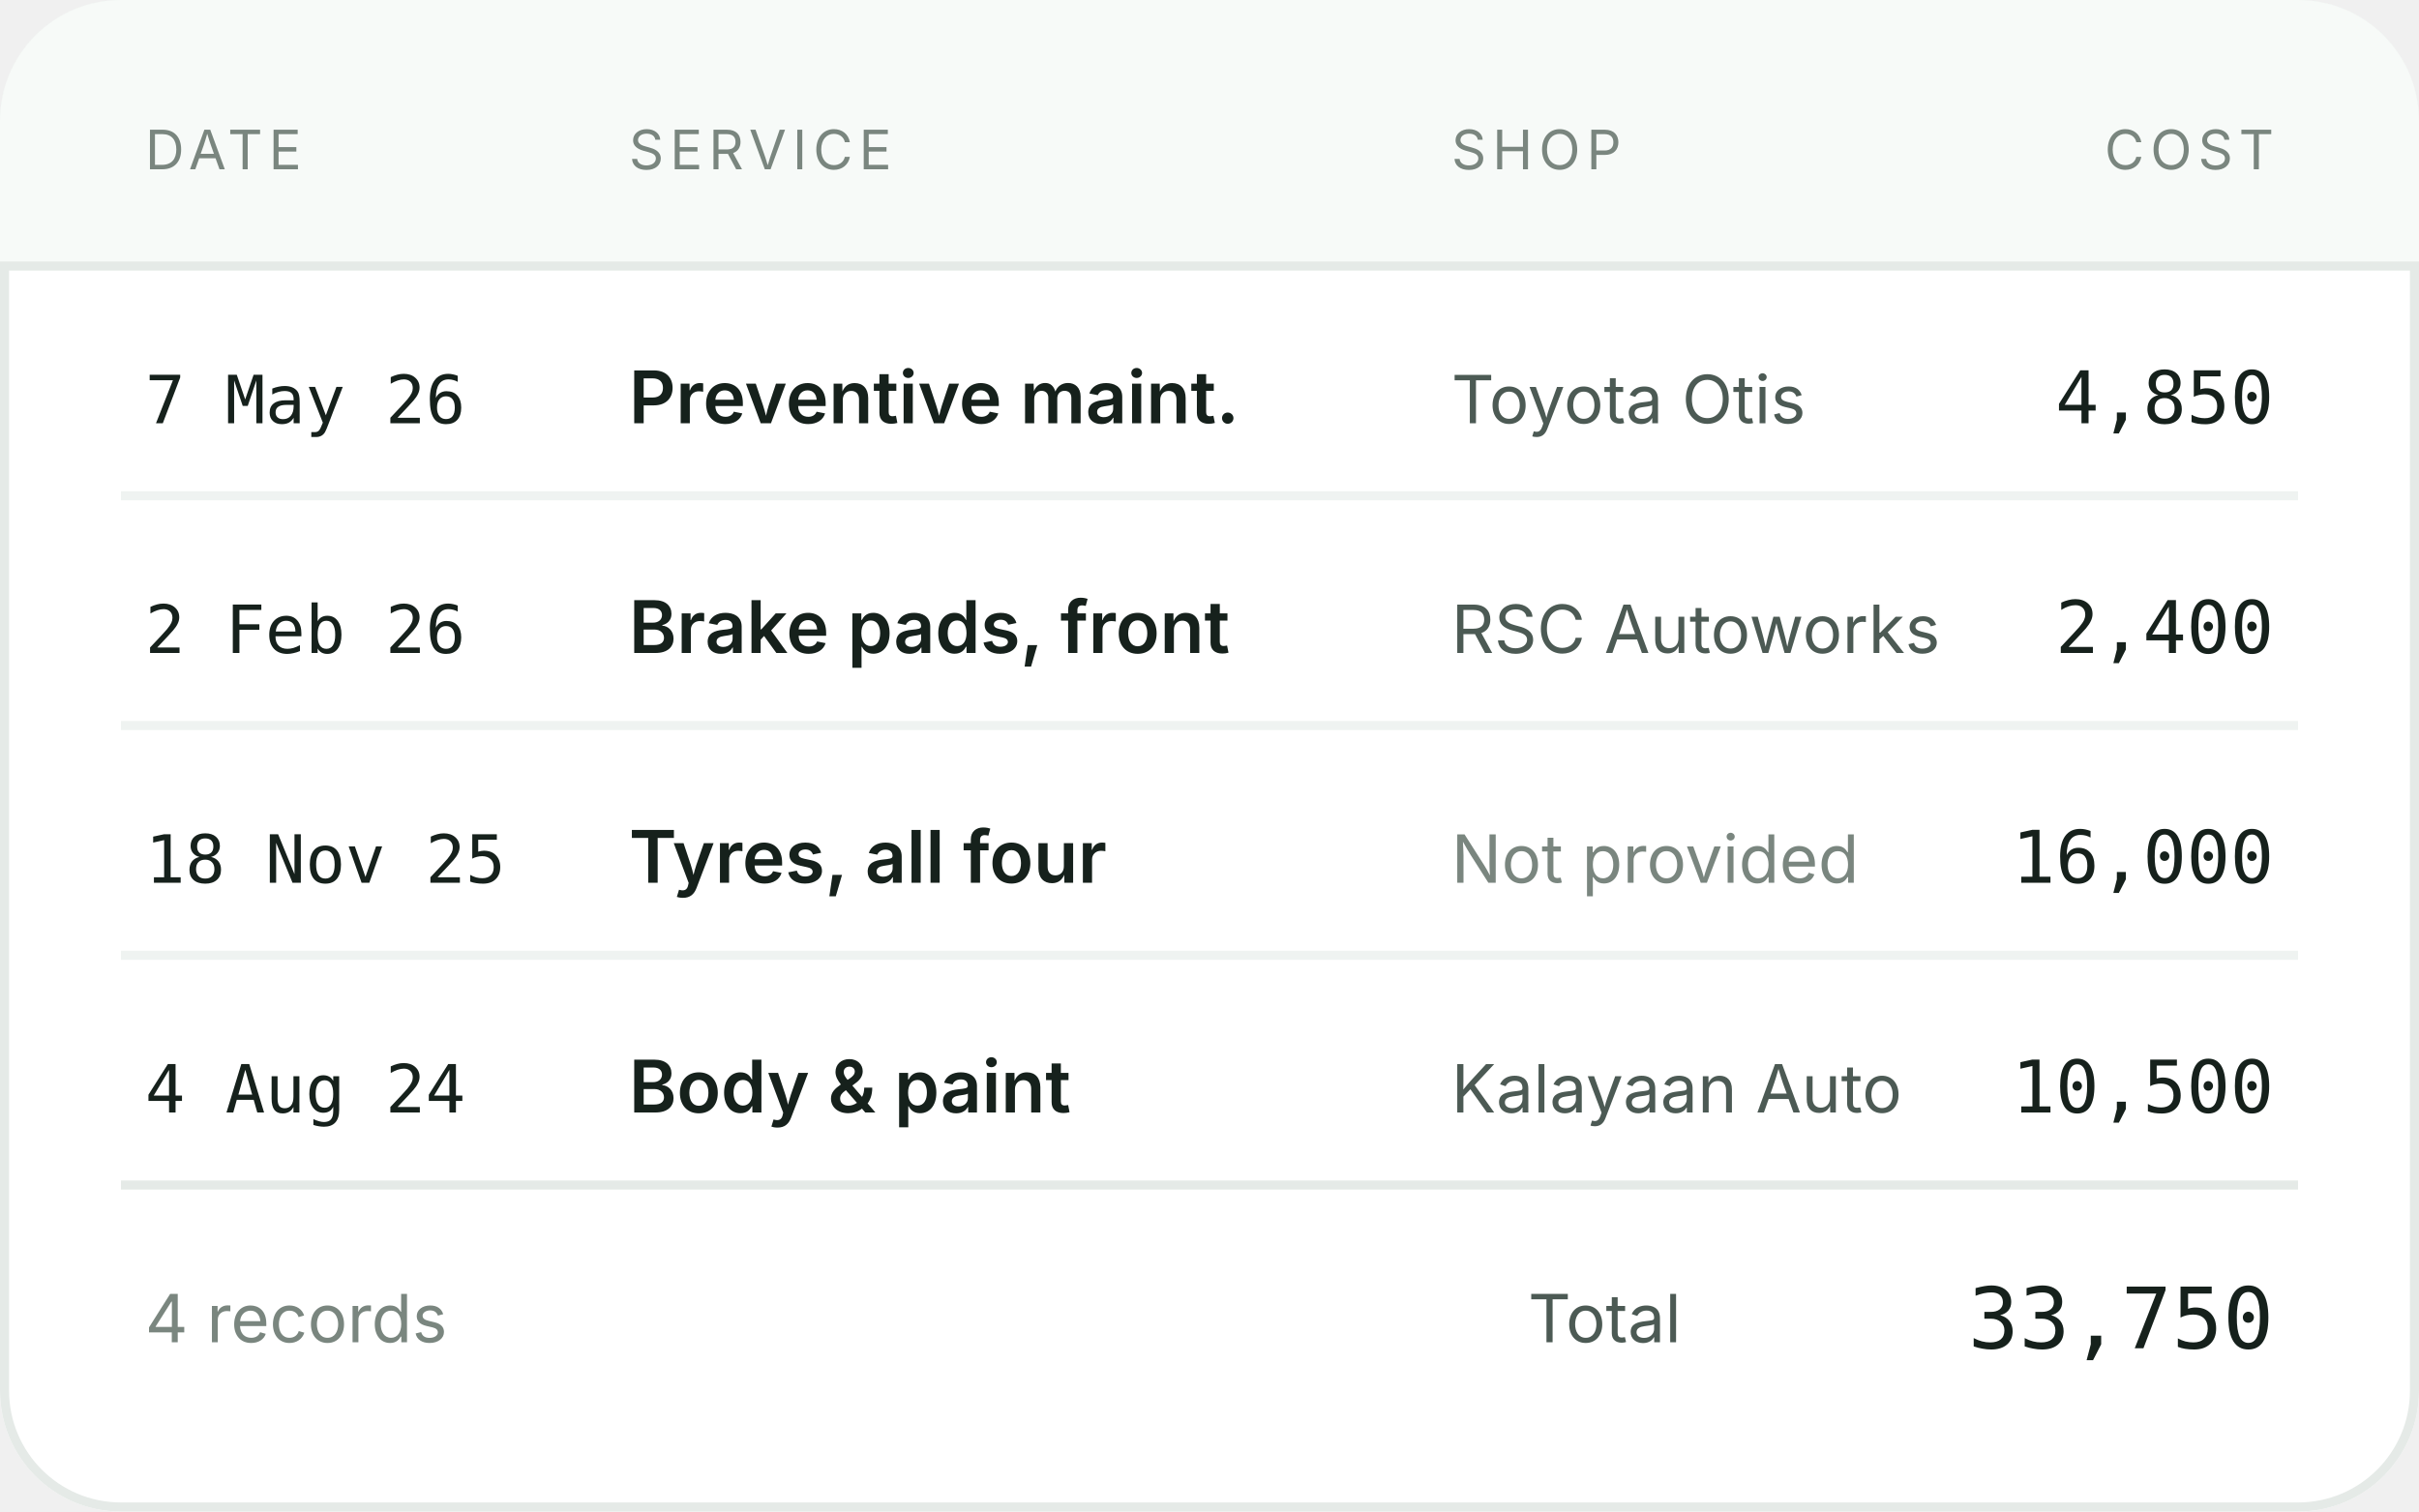
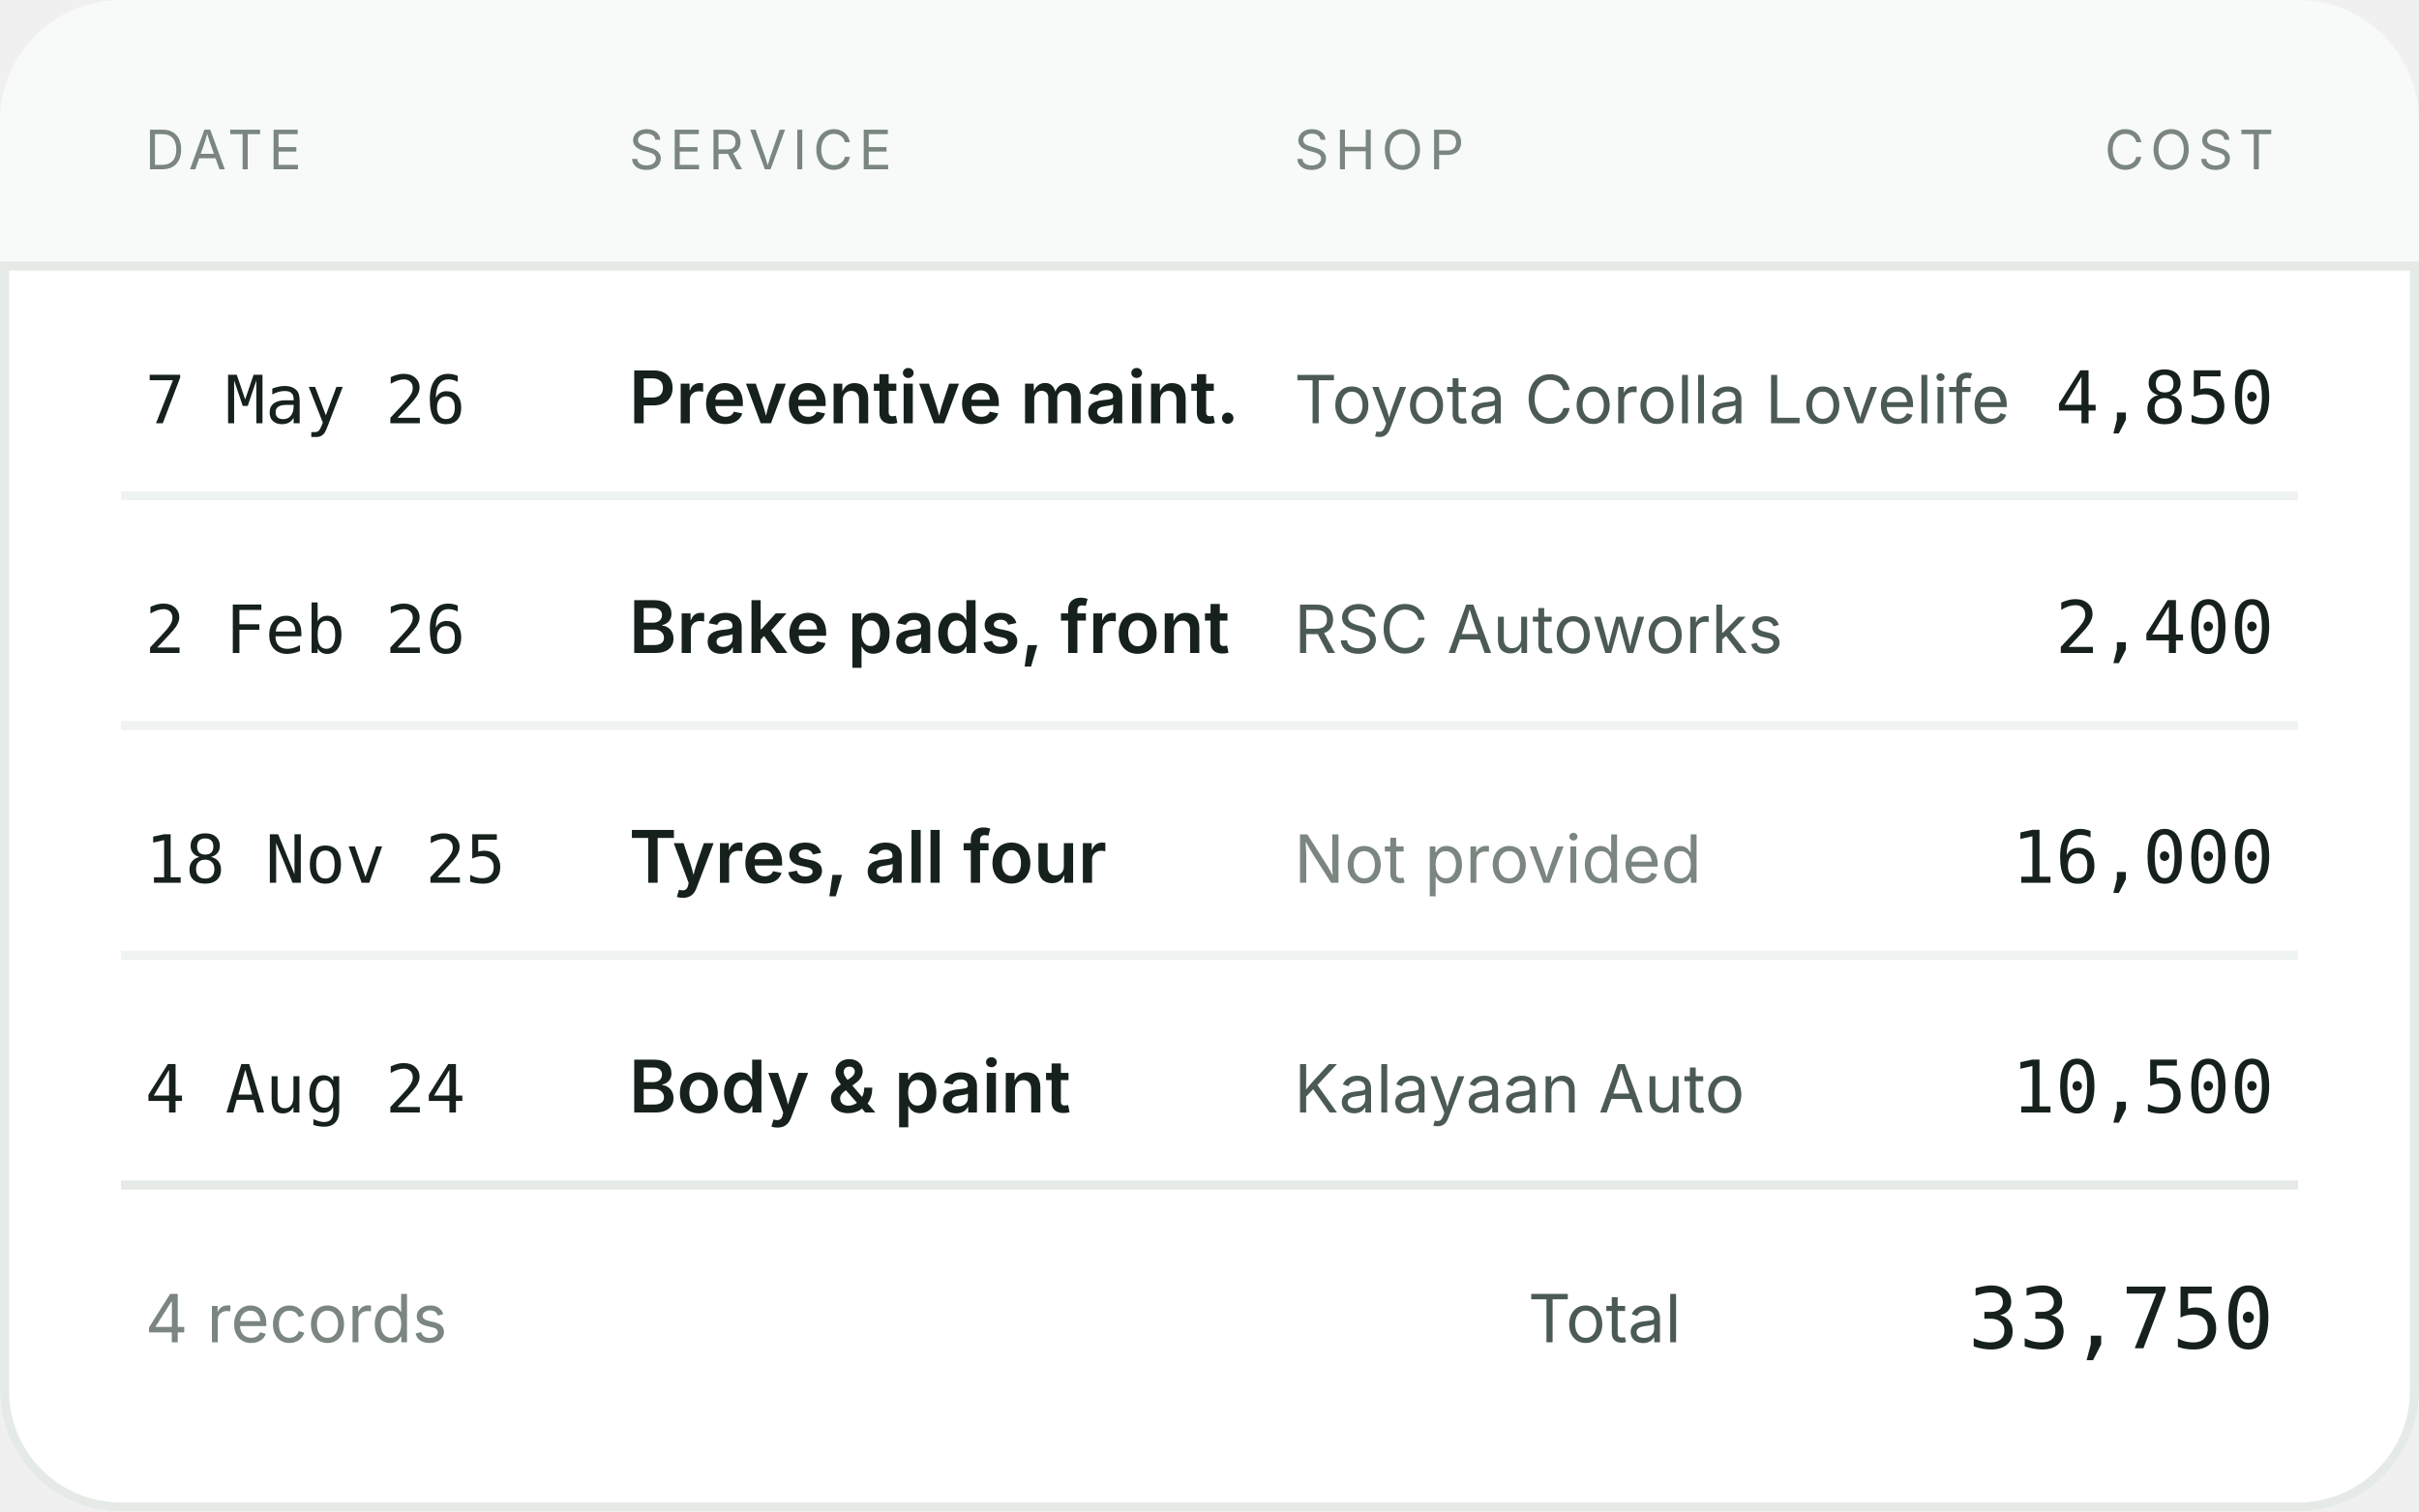
<svg xmlns="http://www.w3.org/2000/svg" viewBox="0 0 400 250" width="400" height="250" role="img" aria-label="Table view: dates, shops and figures in columns">
  <defs>
    <style>
      .s { font-family: "Public Sans", system-ui, -apple-system, "Segoe UI", sans-serif; }
      .t { font-weight: 600; fill: #16211c; }
      .m { fill: #4c5a54; }
      .f { fill: #7a867f; }
      .n { font-family: "JetBrains Mono", ui-monospace, "Cascadia Mono", monospace; fill: #16211c; font-weight: 500; }
    </style>
  </defs>
  <rect width="400" height="250" rx="20" fill="#ffffff" />
  <rect x="0.75" y="0.75" width="398.5" height="248.5" rx="19.25" fill="none" stroke="#e5eae7" stroke-width="1.5" />
  <path d="M0 20 A20 20 0 0 1 20 0 L380 0 A20 20 0 0 1 400 20 L400 44 L0 44 Z" fill="#f7faf8" />
  <line x1="0" y1="44" x2="400" y2="44" stroke="#e5eae7" stroke-width="1.5" />
  <text class="s f" x="24" y="28" font-size="9" letter-spacing="1">DATE</text>
  <text class="s f" x="104" y="28" font-size="9" letter-spacing="1">SERVICE</text>
-   <text class="s f" x="240" y="28" font-size="9" letter-spacing="1">SHOP</text>
+   <text class="s f" x="214" y="28" font-size="9" letter-spacing="1">SHOP</text>
  <text class="s f" x="376" y="28" font-size="9" letter-spacing="1" text-anchor="end">COST</text>
  <text class="n" x="24" y="70" font-size="11">7 May 26</text>
  <text class="s t" x="104" y="70" font-size="12">Preventive maint.</text>
-   <text class="s m" x="240" y="70" font-size="11">Toyota Otis</text>
+   <text class="s m" x="214" y="70" font-size="11">Toyota Corolla Lovelife</text>
  <text class="n" x="376" y="70" font-size="12" text-anchor="end">4,850</text>
  <line x1="20" y1="82" x2="380" y2="82" stroke="#eff3f1" stroke-width="1.5" />
  <text class="n" x="24" y="108" font-size="11">2 Feb 26</text>
  <text class="s t" x="104" y="108" font-size="12">Brake pads, front</text>
-   <text class="s m" x="240" y="108" font-size="11">RSC Autoworks</text>
+   <text class="s m" x="214" y="108" font-size="11">RSC Autoworks</text>
  <text class="n" x="376" y="108" font-size="12" text-anchor="end">2,400</text>
  <line x1="20" y1="120" x2="380" y2="120" stroke="#eff3f1" stroke-width="1.5" />
  <text class="n" x="24" y="146" font-size="11">18 Nov 25</text>
  <text class="s t" x="104" y="146" font-size="12">Tyres, all four</text>
-   <text class="s f" x="240" y="146" font-size="11">Not provided</text>
+   <text class="s f" x="214" y="146" font-size="11">Not provided</text>
  <text class="n" x="376" y="146" font-size="12" text-anchor="end">16,000</text>
  <line x1="20" y1="158" x2="380" y2="158" stroke="#eff3f1" stroke-width="1.5" />
  <text class="n" x="24" y="184" font-size="11">4 Aug 24</text>
  <text class="s t" x="104" y="184" font-size="12">Body &amp; paint</text>
-   <text class="s m" x="240" y="184" font-size="11">Kalayaan Auto</text>
+   <text class="s m" x="214" y="184" font-size="11">Kalayaan Auto</text>
  <text class="n" x="376" y="184" font-size="12" text-anchor="end">10,500</text>
  <line x1="20" y1="196" x2="380" y2="196" stroke="#e5eae7" stroke-width="1.5" />
  <text class="s f" x="24" y="222" font-size="11">4 records</text>
  <text class="s m" x="278" y="222" font-size="11" text-anchor="end">Total</text>
  <text class="n" x="376" y="223" font-size="14" text-anchor="end" font-weight="600">33,750</text>
</svg>
